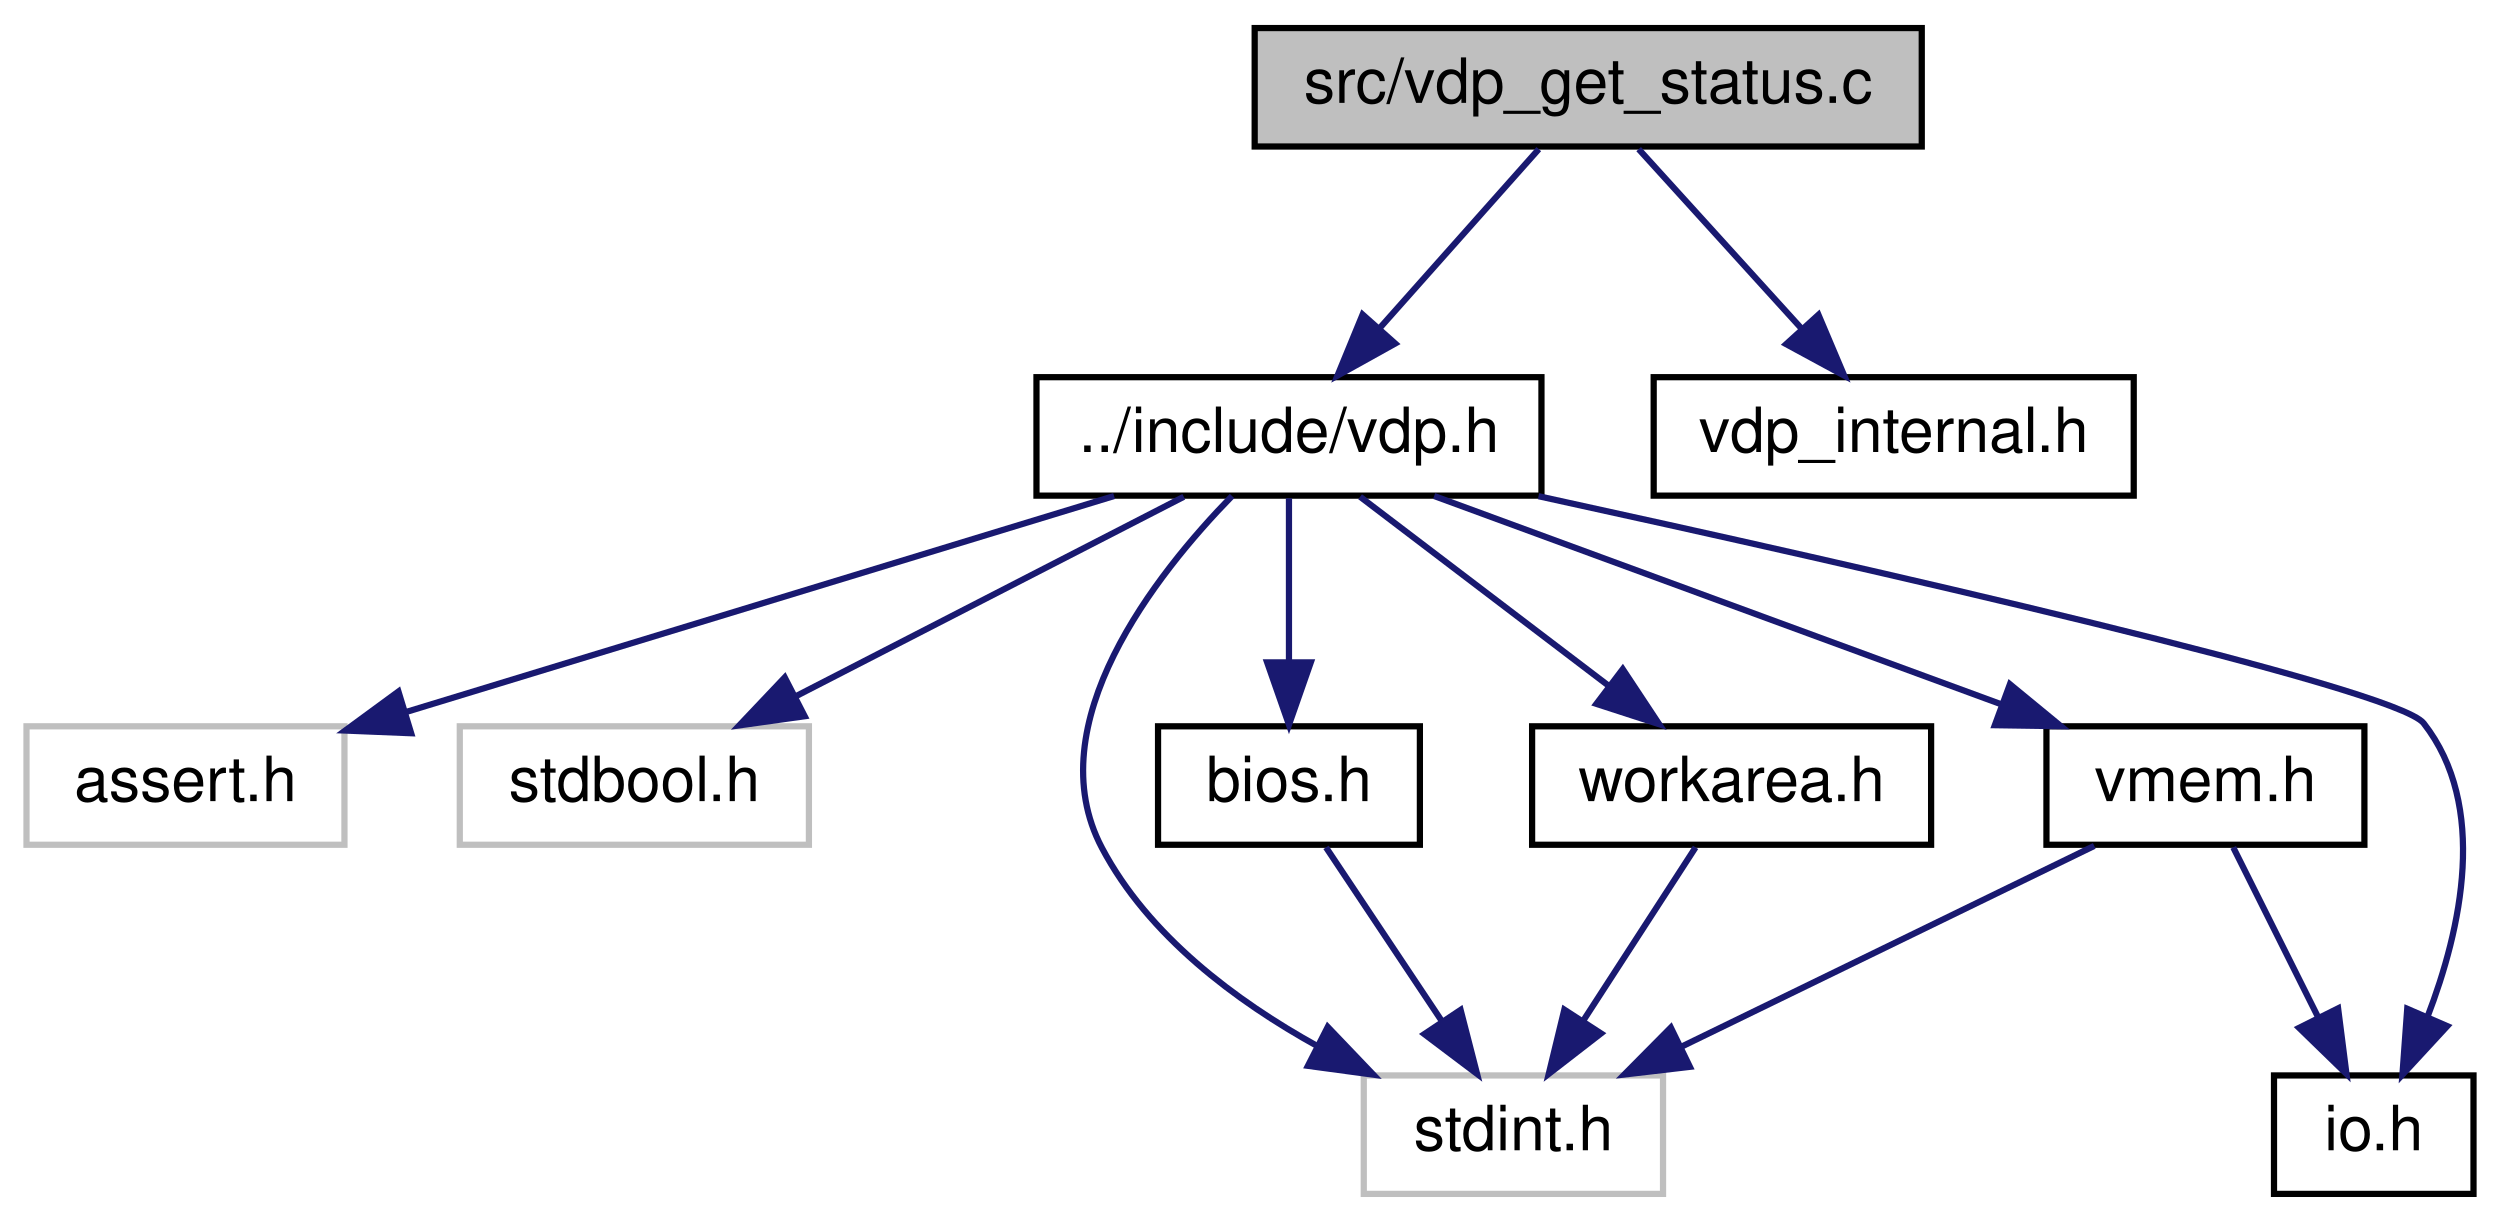
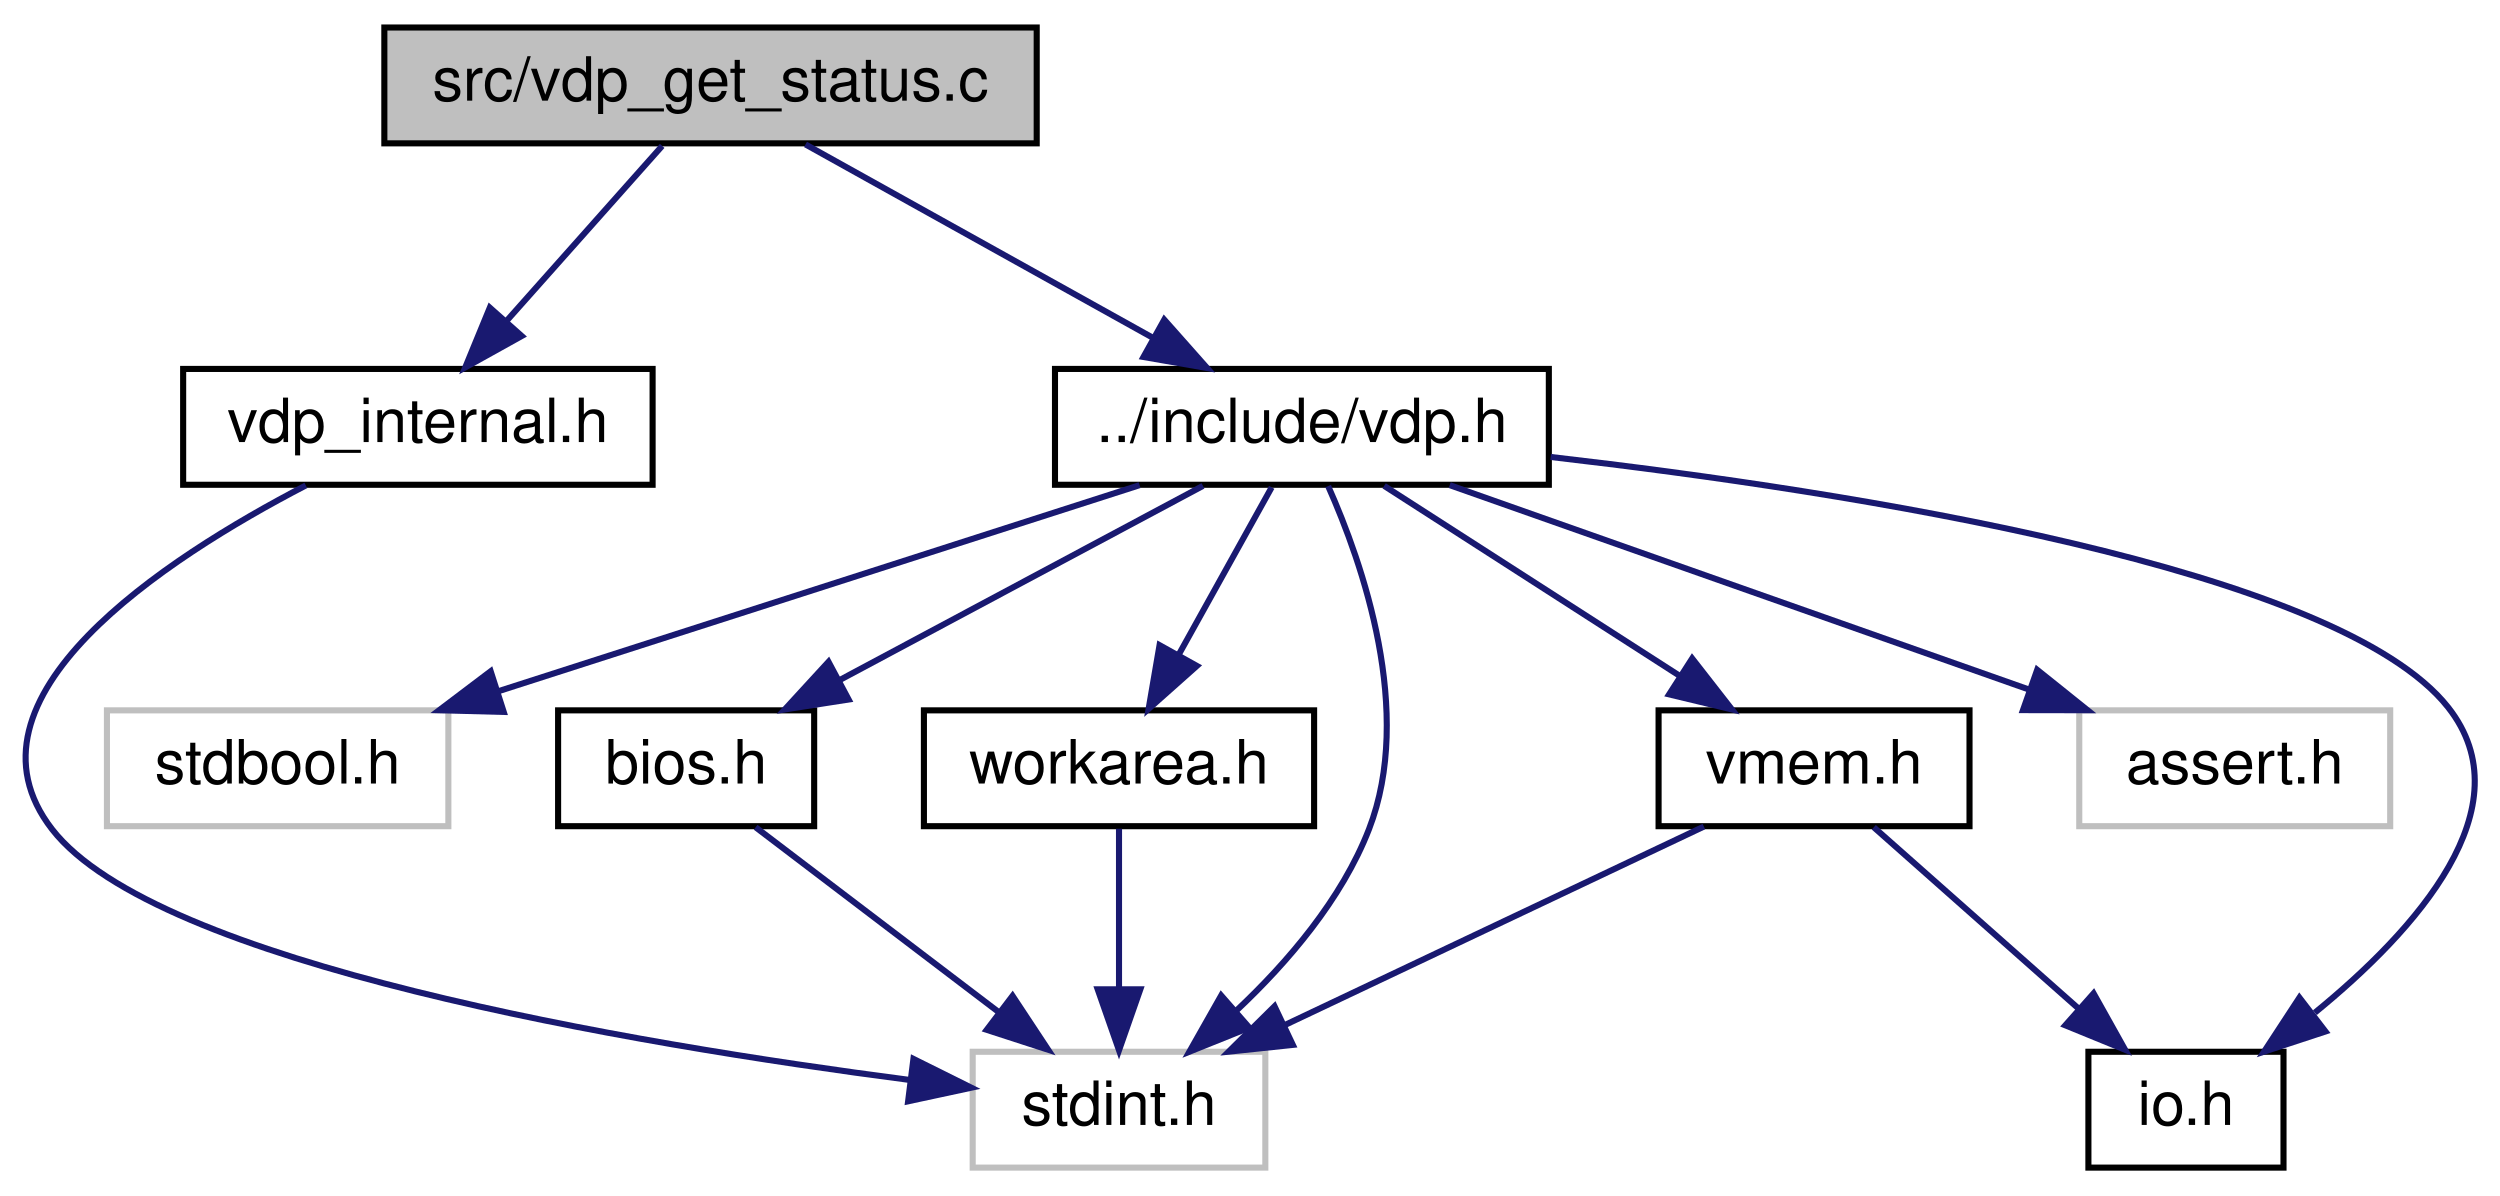
- <svg xmlns="http://www.w3.org/2000/svg" xmlns:xlink="http://www.w3.org/1999/xlink" width="401pt" height="196pt" viewBox="0.00 0.00 400.50 196.00">
+ <svg xmlns="http://www.w3.org/2000/svg" xmlns:xlink="http://www.w3.org/1999/xlink" width="410pt" height="196pt" viewBox="0.00 0.00 410.05 196.00">
  <g id="graph0" class="graph" transform="scale(1 1) rotate(0) translate(4 192)">
    <g id="node1" class="node">
      <g id="a_node1">
        <a xlink:title="Copyright (c) 2021 Daishi Mori (mori0091)">
-           <polygon fill="#bfbfbf" stroke="black" points="197,-168.5 197,-187.5 304,-187.5 304,-168.5 197,-168.5" />
-           <text text-anchor="middle" x="250.5" y="-175.5" font-family="Helvetica,sans-Serif" font-size="10.00">src/vdp_get_status.c</text>
+           <polygon fill="#bfbfbf" stroke="black" points="59.04,-168.5 59.04,-187.5 166.04,-187.5 166.04,-168.5 59.04,-168.5" />
+           <text text-anchor="middle" x="112.54" y="-175.5" font-family="Helvetica,sans-Serif" font-size="10.00">src/vdp_get_status.c</text>
        </a>
      </g>
    </g>
    <g id="node2" class="node">
      <g id="a_node2">
        <a xlink:href="vdp_8h.html" target="_top" xlink:title="Copyright (c) 2021 Daishi Mori (mori0091)">
-           <polygon fill="none" stroke="black" points="162,-112.5 162,-131.5 243,-131.5 243,-112.5 162,-112.5" />
-           <text text-anchor="middle" x="202.5" y="-119.5" font-family="Helvetica,sans-Serif" font-size="10.00">../include/vdp.h</text>
+           <polygon fill="none" stroke="black" points="169.04,-112.5 169.04,-131.5 250.04,-131.5 250.04,-112.5 169.04,-112.5" />
+           <text text-anchor="middle" x="209.54" y="-119.5" font-family="Helvetica,sans-Serif" font-size="10.00">../include/vdp.h</text>
        </a>
      </g>
    </g>
    <g id="edge1" class="edge">
-       <path fill="none" stroke="midnightblue" d="M242.57,-168.08C235.65,-160.3 225.43,-148.8 217.05,-139.37" />
-       <polygon fill="midnightblue" stroke="midnightblue" points="219.54,-136.9 210.28,-131.75 214.31,-141.55 219.54,-136.9" />
+       <path fill="none" stroke="midnightblue" d="M128.12,-168.32C143.54,-159.74 167.35,-146.49 185.25,-136.52" />
+       <polygon fill="midnightblue" stroke="midnightblue" points="186.96,-139.58 193.99,-131.65 183.55,-133.46 186.96,-139.58" />
    </g>
    <g id="node10" class="node">
      <g id="a_node10">
        <a xlink:href="vdp__internal_8h.html" target="_top" xlink:title="Copyright (c) 2021 Daishi Mori (mori0091)">
-           <polygon fill="none" stroke="black" points="261,-112.5 261,-131.5 338,-131.5 338,-112.5 261,-112.5" />
-           <text text-anchor="middle" x="299.5" y="-119.5" font-family="Helvetica,sans-Serif" font-size="10.00">vdp_internal.h</text>
+           <polygon fill="none" stroke="black" points="26.04,-112.5 26.04,-131.5 103.04,-131.5 103.04,-112.5 26.04,-112.5" />
+           <text text-anchor="middle" x="64.54" y="-119.5" font-family="Helvetica,sans-Serif" font-size="10.00">vdp_internal.h</text>
        </a>
      </g>
    </g>
    <g id="edge13" class="edge">
-       <path fill="none" stroke="midnightblue" d="M258.59,-168.08C265.66,-160.3 276.09,-148.8 284.65,-139.37" />
-       <polygon fill="midnightblue" stroke="midnightblue" points="287.43,-141.51 291.56,-131.75 282.25,-136.8 287.43,-141.51" />
+       <path fill="none" stroke="midnightblue" d="M104.61,-168.08C97.69,-160.3 87.47,-148.8 79.08,-139.37" />
+       <polygon fill="midnightblue" stroke="midnightblue" points="81.57,-136.9 72.31,-131.75 76.34,-141.55 81.57,-136.9" />
    </g>
    <g id="node3" class="node">
      <g id="a_node3">
        <a xlink:title=" ">
-           <polygon fill="none" stroke="#bfbfbf" points="0,-56.5 0,-75.5 51,-75.5 51,-56.5 0,-56.5" />
-           <text text-anchor="middle" x="25.5" y="-63.5" font-family="Helvetica,sans-Serif" font-size="10.00">assert.h</text>
+           <polygon fill="none" stroke="#bfbfbf" points="337.04,-56.5 337.04,-75.5 388.04,-75.5 388.04,-56.5 337.04,-56.5" />
+           <text text-anchor="middle" x="362.54" y="-63.5" font-family="Helvetica,sans-Serif" font-size="10.00">assert.h</text>
        </a>
      </g>
    </g>
    <g id="edge2" class="edge">
-       <path fill="none" stroke="midnightblue" d="M174.45,-112.44C143.71,-103.06 94.33,-88 60.93,-77.81" />
-       <polygon fill="midnightblue" stroke="midnightblue" points="61.7,-74.39 51.12,-74.82 59.66,-81.08 61.7,-74.39" />
+       <path fill="none" stroke="midnightblue" d="M233.78,-112.44C259.41,-103.4 300.02,-89.06 328.77,-78.92" />
+       <polygon fill="midnightblue" stroke="midnightblue" points="330.14,-82.15 338.41,-75.52 327.81,-75.54 330.14,-82.15" />
    </g>
    <g id="node4" class="node">
      <g id="a_node4">
        <a xlink:title=" ">
-           <polygon fill="none" stroke="#bfbfbf" points="69.5,-56.5 69.5,-75.5 125.5,-75.5 125.5,-56.5 69.5,-56.5" />
-           <text text-anchor="middle" x="97.5" y="-63.5" font-family="Helvetica,sans-Serif" font-size="10.00">stdbool.h</text>
+           <polygon fill="none" stroke="#bfbfbf" points="13.54,-56.5 13.54,-75.5 69.54,-75.5 69.54,-56.5 13.54,-56.5" />
+           <text text-anchor="middle" x="41.54" y="-63.5" font-family="Helvetica,sans-Serif" font-size="10.00">stdbool.h</text>
        </a>
      </g>
    </g>
    <g id="edge3" class="edge">
-       <path fill="none" stroke="midnightblue" d="M185.63,-112.32C168.79,-103.66 142.69,-90.24 123.26,-80.25" />
-       <polygon fill="midnightblue" stroke="midnightblue" points="124.82,-77.12 114.33,-75.65 121.62,-83.34 124.82,-77.12" />
+       <path fill="none" stroke="midnightblue" d="M182.92,-112.44C154.53,-103.32 109.4,-88.81 77.78,-78.65" />
+       <polygon fill="midnightblue" stroke="midnightblue" points="78.62,-75.24 68.03,-75.52 76.48,-81.91 78.62,-75.24" />
    </g>
    <g id="node5" class="node">
      <g id="a_node5">
        <a xlink:title=" ">
-           <polygon fill="none" stroke="#bfbfbf" points="214.5,-0.5 214.5,-19.5 262.5,-19.5 262.5,-0.5 214.5,-0.5" />
-           <text text-anchor="middle" x="238.5" y="-7.5" font-family="Helvetica,sans-Serif" font-size="10.00">stdint.h</text>
+           <polygon fill="none" stroke="#bfbfbf" points="155.54,-0.5 155.54,-19.5 203.54,-19.5 203.54,-0.5 155.54,-0.5" />
+           <text text-anchor="middle" x="179.54" y="-7.5" font-family="Helvetica,sans-Serif" font-size="10.00">stdint.h</text>
        </a>
      </g>
    </g>
    <g id="edge4" class="edge">
-       <path fill="none" stroke="midnightblue" d="M193.37,-112.44C181.12,-99.88 162.05,-75.78 172.5,-56 179.92,-41.95 193.92,-31.47 207.12,-24.17" />
-       <polygon fill="midnightblue" stroke="midnightblue" points="208.72,-27.28 216.04,-19.62 205.54,-21.04 208.72,-27.28" />
+       <path fill="none" stroke="midnightblue" d="M213.84,-112.29C219.52,-99.54 227.98,-75.21 220.54,-56 216.08,-44.5 207.17,-34.13 198.79,-26.25" />
+       <polygon fill="midnightblue" stroke="midnightblue" points="200.91,-23.46 191.08,-19.51 196.3,-28.73 200.91,-23.46" />
    </g>
    <g id="node6" class="node">
      <g id="a_node6">
        <a xlink:href="io_8h.html" target="_top" xlink:title="Copyright (c) 2021 Daishi Mori (mori0091)">
-           <polygon fill="none" stroke="black" points="360.5,-0.5 360.5,-19.5 392.5,-19.5 392.5,-0.5 360.5,-0.5" />
-           <text text-anchor="middle" x="376.5" y="-7.5" font-family="Helvetica,sans-Serif" font-size="10.00">io.h</text>
+           <polygon fill="none" stroke="black" points="338.54,-0.5 338.54,-19.5 370.54,-19.5 370.54,-0.5 338.54,-0.5" />
+           <text text-anchor="middle" x="354.54" y="-7.5" font-family="Helvetica,sans-Serif" font-size="10.00">io.h</text>
        </a>
      </g>
    </g>
    <g id="edge5" class="edge">
-       <path fill="none" stroke="midnightblue" d="M242.53,-112.41C294.76,-101.01 380.06,-81.67 384.5,-76 394.88,-62.74 390.57,-43.08 385.1,-28.85" />
-       <polygon fill="midnightblue" stroke="midnightblue" points="388.29,-27.41 381.1,-19.62 381.87,-30.19 388.29,-27.41" />
+       <path fill="none" stroke="midnightblue" d="M250.34,-117.06C300.02,-111.33 379.56,-98.79 397.54,-76 410.45,-59.63 392.23,-39.41 375.68,-25.91" />
+       <polygon fill="midnightblue" stroke="midnightblue" points="377.42,-22.83 367.35,-19.52 373.15,-28.38 377.42,-22.83" />
    </g>
    <g id="node7" class="node">
      <g id="a_node7">
        <a xlink:href="vmem_8h.html" target="_top" xlink:title="Copyright (c) 2021 Daishi Mori (mori0091)">
-           <polygon fill="none" stroke="black" points="324,-56.5 324,-75.5 375,-75.5 375,-56.5 324,-56.5" />
-           <text text-anchor="middle" x="349.5" y="-63.5" font-family="Helvetica,sans-Serif" font-size="10.00">vmem.h</text>
+           <polygon fill="none" stroke="black" points="268.04,-56.5 268.04,-75.5 319.04,-75.5 319.04,-56.5 268.04,-56.5" />
+           <text text-anchor="middle" x="293.54" y="-63.5" font-family="Helvetica,sans-Serif" font-size="10.00">vmem.h</text>
        </a>
      </g>
    </g>
    <g id="edge6" class="edge">
-       <path fill="none" stroke="midnightblue" d="M225.79,-112.44C250.31,-103.44 289.1,-89.19 316.7,-79.05" />
-       <polygon fill="midnightblue" stroke="midnightblue" points="318.14,-82.25 326.32,-75.52 315.72,-75.68 318.14,-82.25" />
+       <path fill="none" stroke="midnightblue" d="M223.03,-112.32C236.14,-103.9 256.25,-90.97 271.64,-81.07" />
+       <polygon fill="midnightblue" stroke="midnightblue" points="273.55,-84.01 280.07,-75.65 269.77,-78.12 273.55,-84.01" />
    </g>
    <g id="node8" class="node">
      <g id="a_node8">
        <a xlink:href="bios_8h.html" target="_top" xlink:title="Copyright (c) 2021 Daishi Mori (mori0091)">
-           <polygon fill="none" stroke="black" points="181.5,-56.5 181.5,-75.5 223.5,-75.5 223.5,-56.5 181.5,-56.5" />
-           <text text-anchor="middle" x="202.5" y="-63.5" font-family="Helvetica,sans-Serif" font-size="10.00">bios.h</text>
+           <polygon fill="none" stroke="black" points="87.54,-56.5 87.54,-75.5 129.54,-75.5 129.54,-56.5 87.54,-56.5" />
+           <text text-anchor="middle" x="108.54" y="-63.5" font-family="Helvetica,sans-Serif" font-size="10.00">bios.h</text>
        </a>
      </g>
    </g>
    <g id="edge9" class="edge">
-       <path fill="none" stroke="midnightblue" d="M202.5,-112.08C202.5,-105.01 202.5,-94.86 202.5,-85.99" />
-       <polygon fill="midnightblue" stroke="midnightblue" points="206,-85.75 202.5,-75.75 199,-85.75 206,-85.75" />
+       <path fill="none" stroke="midnightblue" d="M193.31,-112.32C177.19,-103.7 152.24,-90.36 133.57,-80.39" />
+       <polygon fill="midnightblue" stroke="midnightblue" points="135.19,-77.28 124.72,-75.65 131.89,-83.46 135.19,-77.28" />
    </g>
    <g id="node9" class="node">
      <g id="a_node9">
        <a xlink:href="workarea_8h.html" target="_top" xlink:title="Copyright (c) 2021 Daishi Mori (mori0091)">
-           <polygon fill="none" stroke="black" points="241.5,-56.5 241.5,-75.5 305.5,-75.5 305.5,-56.5 241.5,-56.5" />
-           <text text-anchor="middle" x="273.5" y="-63.5" font-family="Helvetica,sans-Serif" font-size="10.00">workarea.h</text>
+           <polygon fill="none" stroke="black" points="147.54,-56.5 147.54,-75.5 211.54,-75.5 211.54,-56.5 147.54,-56.5" />
+           <text text-anchor="middle" x="179.54" y="-63.5" font-family="Helvetica,sans-Serif" font-size="10.00">workarea.h</text>
        </a>
      </g>
    </g>
    <g id="edge11" class="edge">
-       <path fill="none" stroke="midnightblue" d="M213.91,-112.32C224.61,-104.18 240.84,-91.84 253.66,-82.09" />
-       <polygon fill="midnightblue" stroke="midnightblue" points="256.04,-84.67 261.89,-75.83 251.81,-79.1 256.04,-84.67" />
+       <path fill="none" stroke="midnightblue" d="M204.58,-112.08C200.43,-104.61 194.38,-93.72 189.27,-84.52" />
+       <polygon fill="midnightblue" stroke="midnightblue" points="192.31,-82.79 184.4,-75.75 186.19,-86.19 192.31,-82.79" />
    </g>
    <g id="edge7" class="edge">
-       <path fill="none" stroke="midnightblue" d="M331.67,-56.32C313.78,-47.62 286.02,-34.12 265.45,-24.11" />
-       <polygon fill="midnightblue" stroke="midnightblue" points="266.81,-20.88 256.29,-19.65 263.75,-27.18 266.81,-20.88" />
+       <path fill="none" stroke="midnightblue" d="M275.47,-56.44C256.96,-47.68 227.96,-33.94 206.68,-23.86" />
+       <polygon fill="midnightblue" stroke="midnightblue" points="208.05,-20.63 197.52,-19.52 205.05,-26.96 208.05,-20.63" />
    </g>
    <g id="edge8" class="edge">
-       <path fill="none" stroke="midnightblue" d="M353.96,-56.08C357.65,-48.69 363.02,-37.95 367.59,-28.81" />
-       <polygon fill="midnightblue" stroke="midnightblue" points="370.78,-30.26 372.12,-19.75 364.52,-27.13 370.78,-30.26" />
+       <path fill="none" stroke="midnightblue" d="M303.34,-56.32C312.35,-48.34 325.94,-36.31 336.85,-26.65" />
+       <polygon fill="midnightblue" stroke="midnightblue" points="339.39,-29.08 344.56,-19.83 334.75,-23.84 339.39,-29.08" />
    </g>
    <g id="edge10" class="edge">
-       <path fill="none" stroke="midnightblue" d="M208.44,-56.08C213.48,-48.53 220.84,-37.49 227.01,-28.23" />
-       <polygon fill="midnightblue" stroke="midnightblue" points="230.03,-30.01 232.67,-19.75 224.21,-26.13 230.03,-30.01" />
+       <path fill="none" stroke="midnightblue" d="M119.94,-56.32C130.65,-48.18 146.88,-35.84 159.7,-26.09" />
+       <polygon fill="midnightblue" stroke="midnightblue" points="162.08,-28.67 167.92,-19.83 157.84,-23.1 162.08,-28.67" />
    </g>
    <g id="edge12" class="edge">
-       <path fill="none" stroke="midnightblue" d="M267.72,-56.08C262.83,-48.53 255.67,-37.49 249.67,-28.23" />
-       <polygon fill="midnightblue" stroke="midnightblue" points="252.55,-26.24 244.17,-19.75 246.67,-30.05 252.55,-26.24" />
+       <path fill="none" stroke="midnightblue" d="M179.54,-56.08C179.54,-49.01 179.54,-38.86 179.54,-29.99" />
+       <polygon fill="midnightblue" stroke="midnightblue" points="183.04,-29.75 179.54,-19.75 176.04,-29.75 183.04,-29.75" />
+     </g>
+     <g id="edge14" class="edge">
+       <path fill="none" stroke="midnightblue" d="M46.16,-112.39C22.94,-100.33 -12.12,-77.48 4.54,-56 21.61,-33.98 99.27,-20.85 145.2,-14.88" />
+       <polygon fill="midnightblue" stroke="midnightblue" points="145.82,-18.33 155.31,-13.61 144.95,-11.38 145.82,-18.33" />
    </g>
  </g>
</svg>
